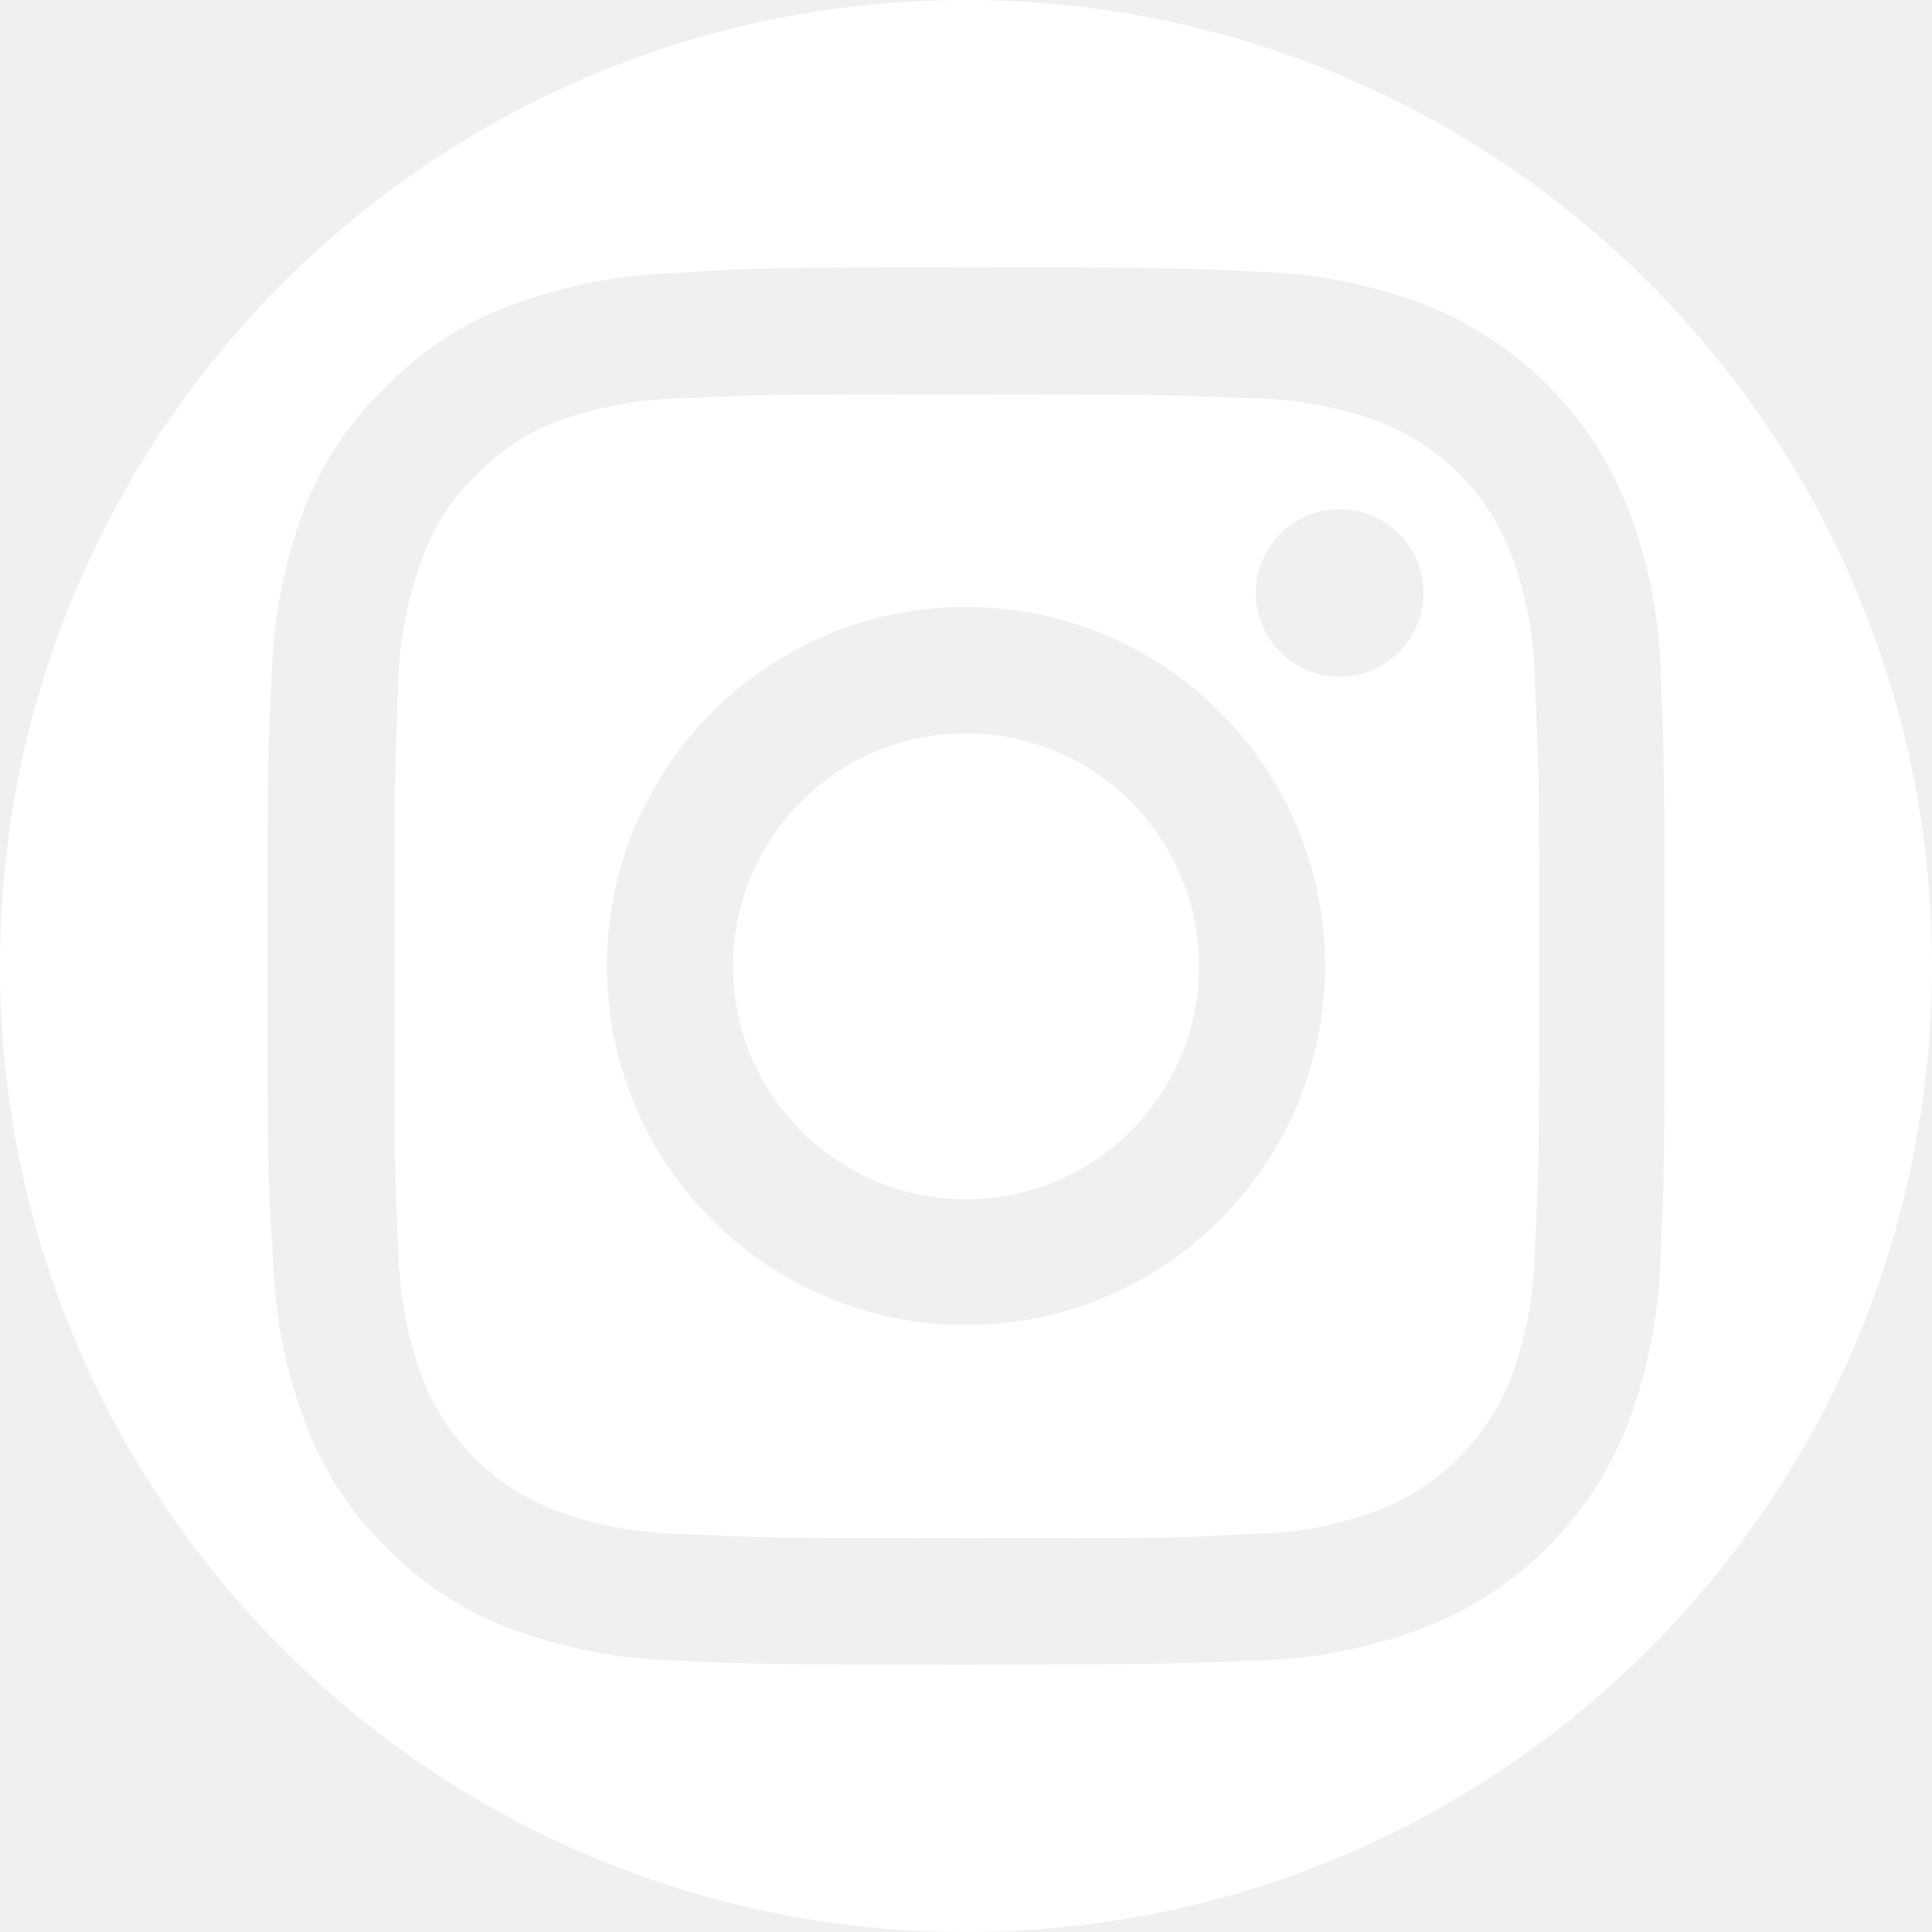
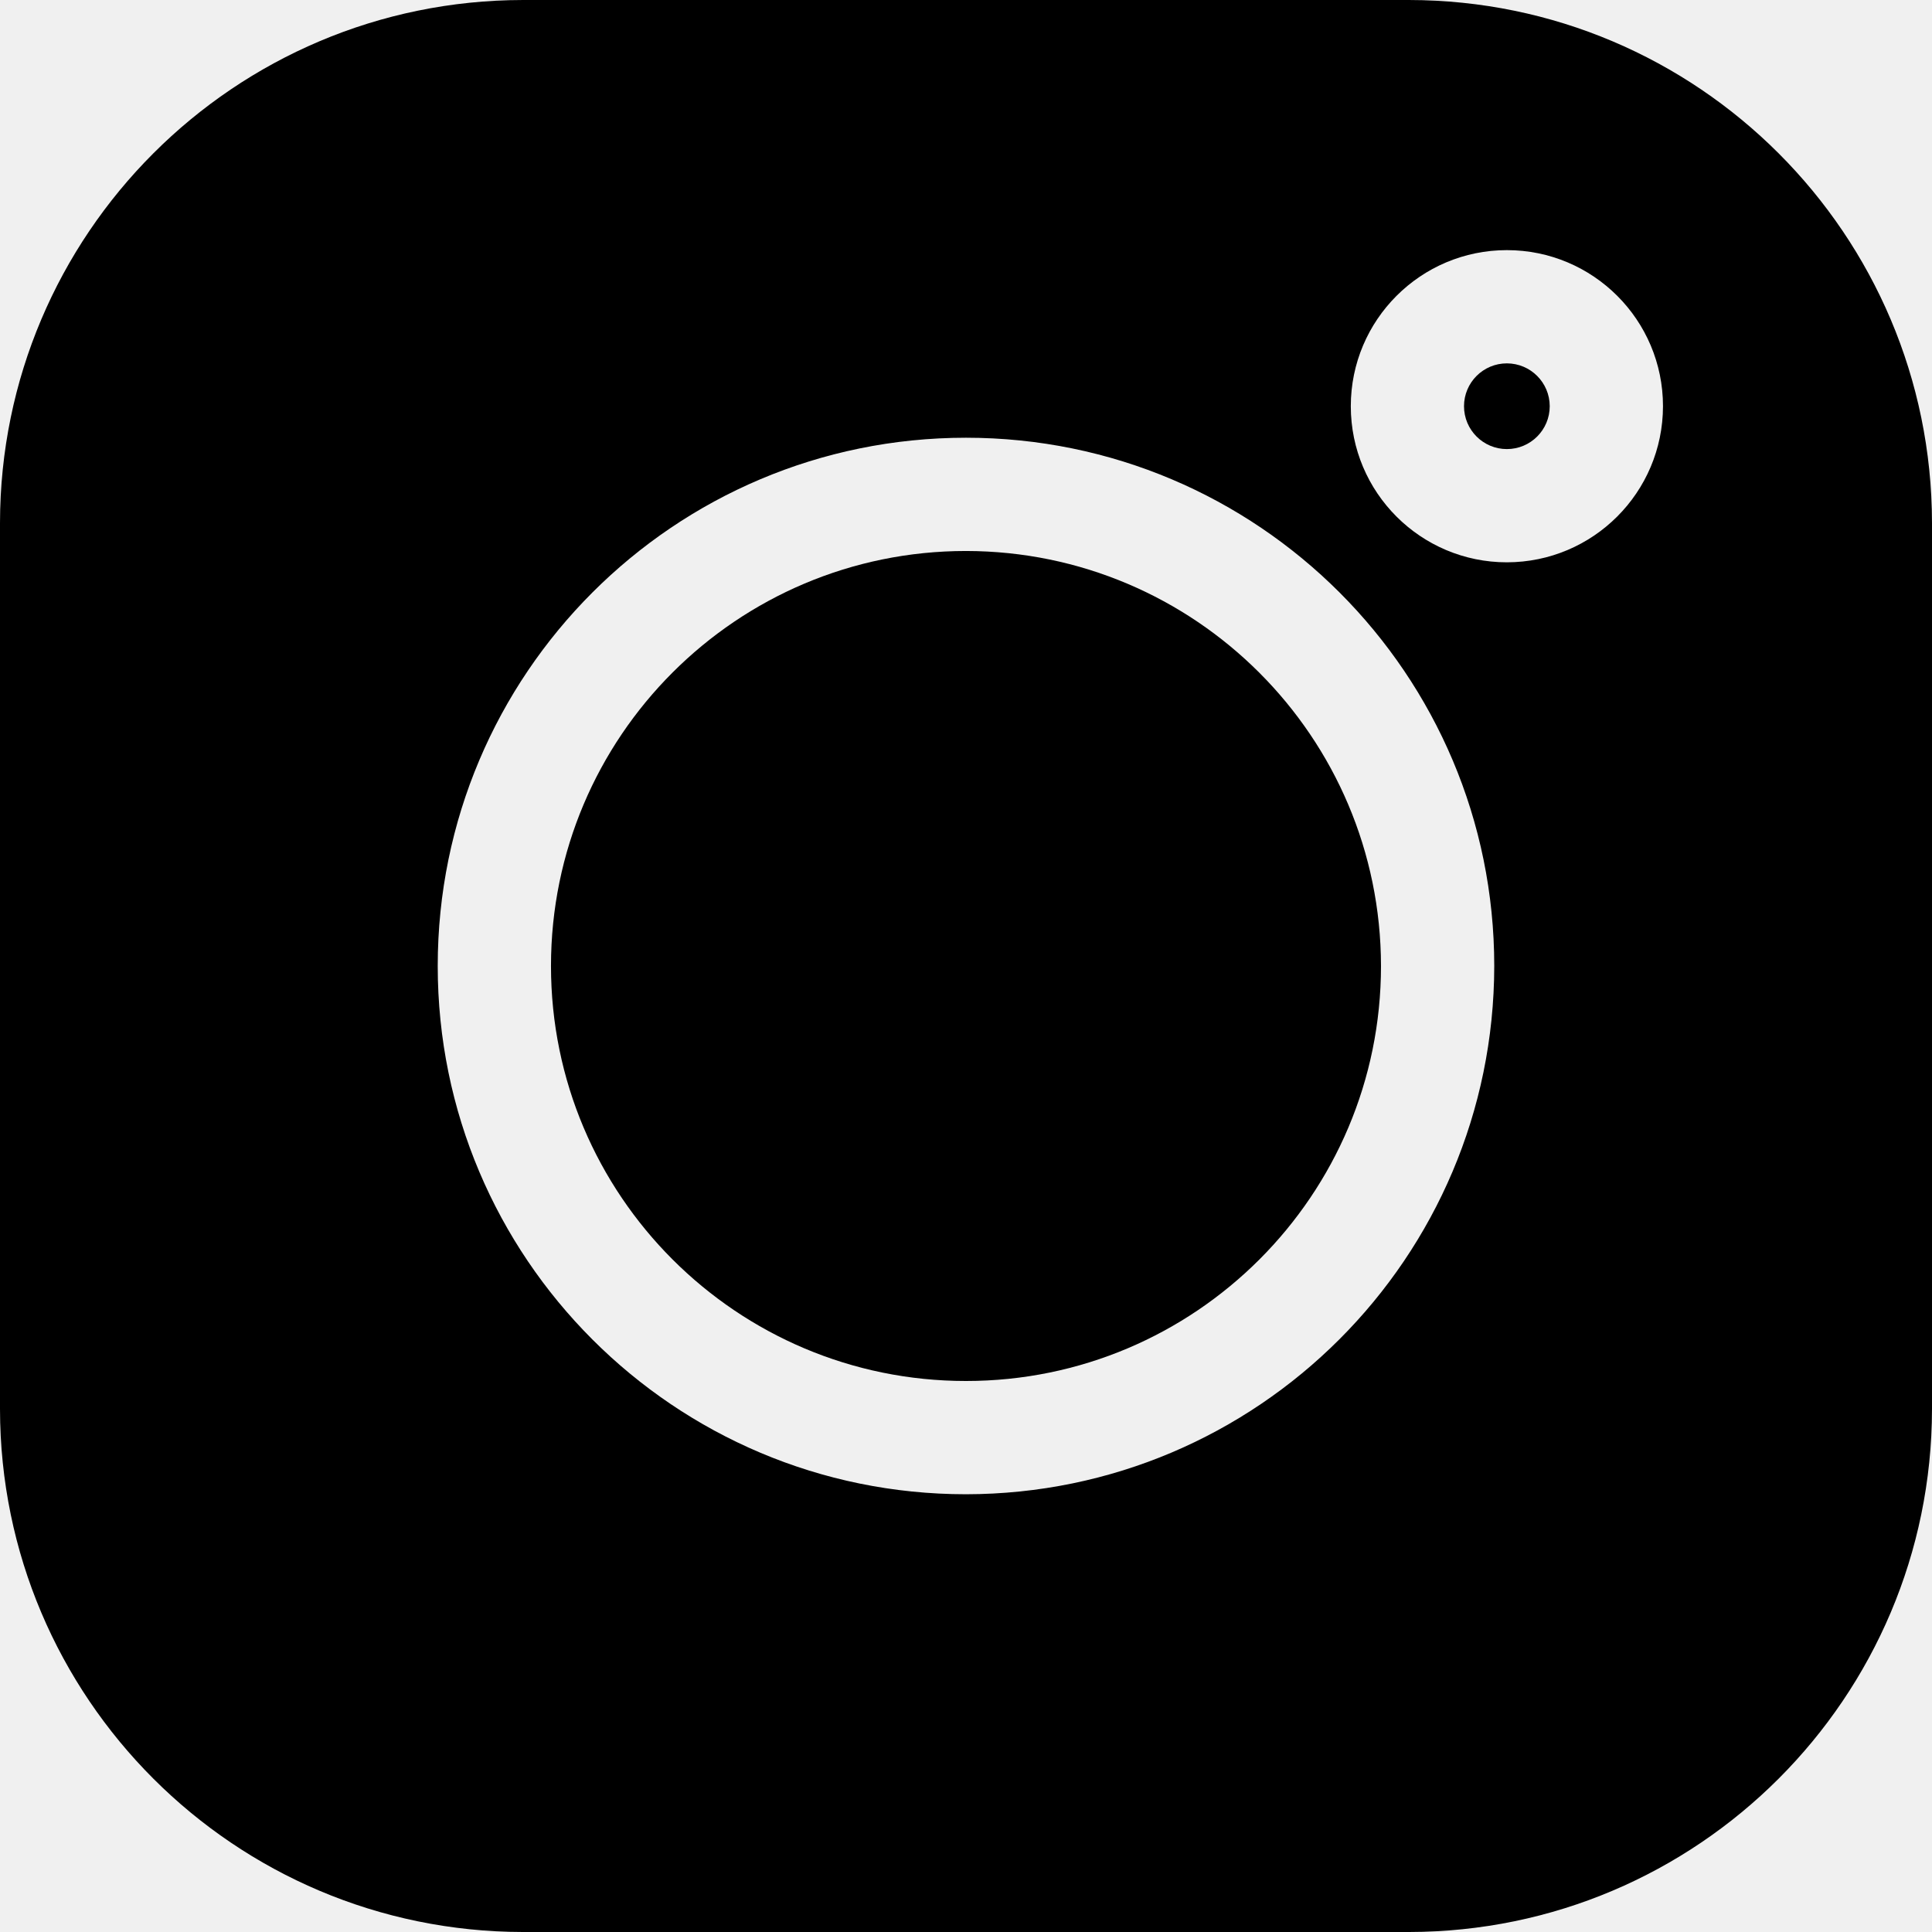
- <svg xmlns="http://www.w3.org/2000/svg" viewBox="0 0 65 65">
-   <defs>
-     <style>.cls-1{fill:#fff;}</style>
-   </defs>
-   <g id="Capa_2" data-name="Capa 2">
-     <g id="Capa_3" data-name="Capa 3">
-       <path class="cls-1" d="M51.64,23a12.81,12.81,0,0,0-.8-4.37,7.76,7.76,0,0,0-4.46-4.45A13.1,13.1,0,0,0,42,13.4c-2.48-.11-3.22-.13-9.51-.13s-7,0-9.49.13a13.24,13.24,0,0,0-4.36.81A7.62,7.62,0,0,0,16,16a7.1,7.1,0,0,0-1.76,2.7A12.93,12.93,0,0,0,13.4,23c-.11,2.47-.13,3.22-.13,9.49s0,7,.13,9.5a12.92,12.92,0,0,0,.81,4.36,7.76,7.76,0,0,0,4.45,4.46,12.75,12.75,0,0,0,4.37.8c2.46.12,3.21.14,9.49.14s7,0,9.5-.14a12.6,12.6,0,0,0,4.35-.8,7.81,7.81,0,0,0,4.47-4.47,12.68,12.68,0,0,0,.8-4.36c.12-2.48.15-3.21.15-9.49S51.76,25.5,51.64,23ZM32.51,44.58A12.08,12.08,0,1,1,44.58,32.5,12.08,12.08,0,0,1,32.51,44.58ZM45.07,22.77A2.82,2.82,0,1,1,47.89,20,2.83,2.83,0,0,1,45.07,22.77Zm-12.56,1.9a7.84,7.84,0,1,0,7.83,7.83A7.84,7.84,0,0,0,32.51,24.67Z" />
-       <path class="cls-1" d="M32.5,0A32.5,32.5,0,1,0,65,32.5,32.5,32.5,0,0,0,32.5,0ZM55.87,42.19a17.27,17.27,0,0,1-1.1,5.71,12,12,0,0,1-6.88,6.87,17.11,17.11,0,0,1-5.71,1.1c-2.5.11-3.3.13-9.68.13s-7.18,0-9.68-.13a17.22,17.22,0,0,1-5.71-1.1A11.36,11.36,0,0,1,13,52.06a11.34,11.34,0,0,1-2.72-4.16,17.16,17.16,0,0,1-1.1-5.71C9,39.68,9,38.89,9,32.5s0-7.17.14-9.69a17.27,17.27,0,0,1,1.1-5.71A11.32,11.32,0,0,1,13,13a11.38,11.38,0,0,1,4.16-2.72,17.22,17.22,0,0,1,5.71-1.1C25.33,9,26.12,9,32.51,9s7.17,0,9.7.14a16.9,16.9,0,0,1,5.7,1.1,12.1,12.1,0,0,1,6.87,6.87,17,17,0,0,1,1.1,5.71c.11,2.51.12,3.3.12,9.68S56,39.68,55.87,42.19Z" />
-     </g>
+ <svg xmlns="http://www.w3.org/2000/svg" width="86.641" height="86.641" viewBox="0 0 86.641 86.641">
+   <defs />
+   <g transform="translate(-917.272 -5201.359)">
+     <path d="M980.46,5201.359H940.724a23.479,23.479,0,0,0-23.452,23.453v39.735A23.479,23.479,0,0,0,940.724,5288H980.46a23.48,23.48,0,0,0,23.453-23.453v-39.735a23.48,23.48,0,0,0-23.453-23.453Zm-19.868,67.01a23.69,23.69,0,1,1,23.69-23.69,23.716,23.716,0,0,1-23.69,23.69Zm24.257-41.793a7,7,0,1,1,7-7,7.008,7.008,0,0,1-7,7Zm0,0" />
+     <path class="a" d="M960.592,5226.068a18.611,18.611,0,1,0,18.611,18.611,18.633,18.633,0,0,0-18.611-18.611Zm0,0" />
+     <path class="a" d="M984.849,5217.654a1.922,1.922,0,1,0,1.921,1.921,1.924,1.924,0,0,0-1.921-1.921Zm0,0" />
  </g>
</svg>
